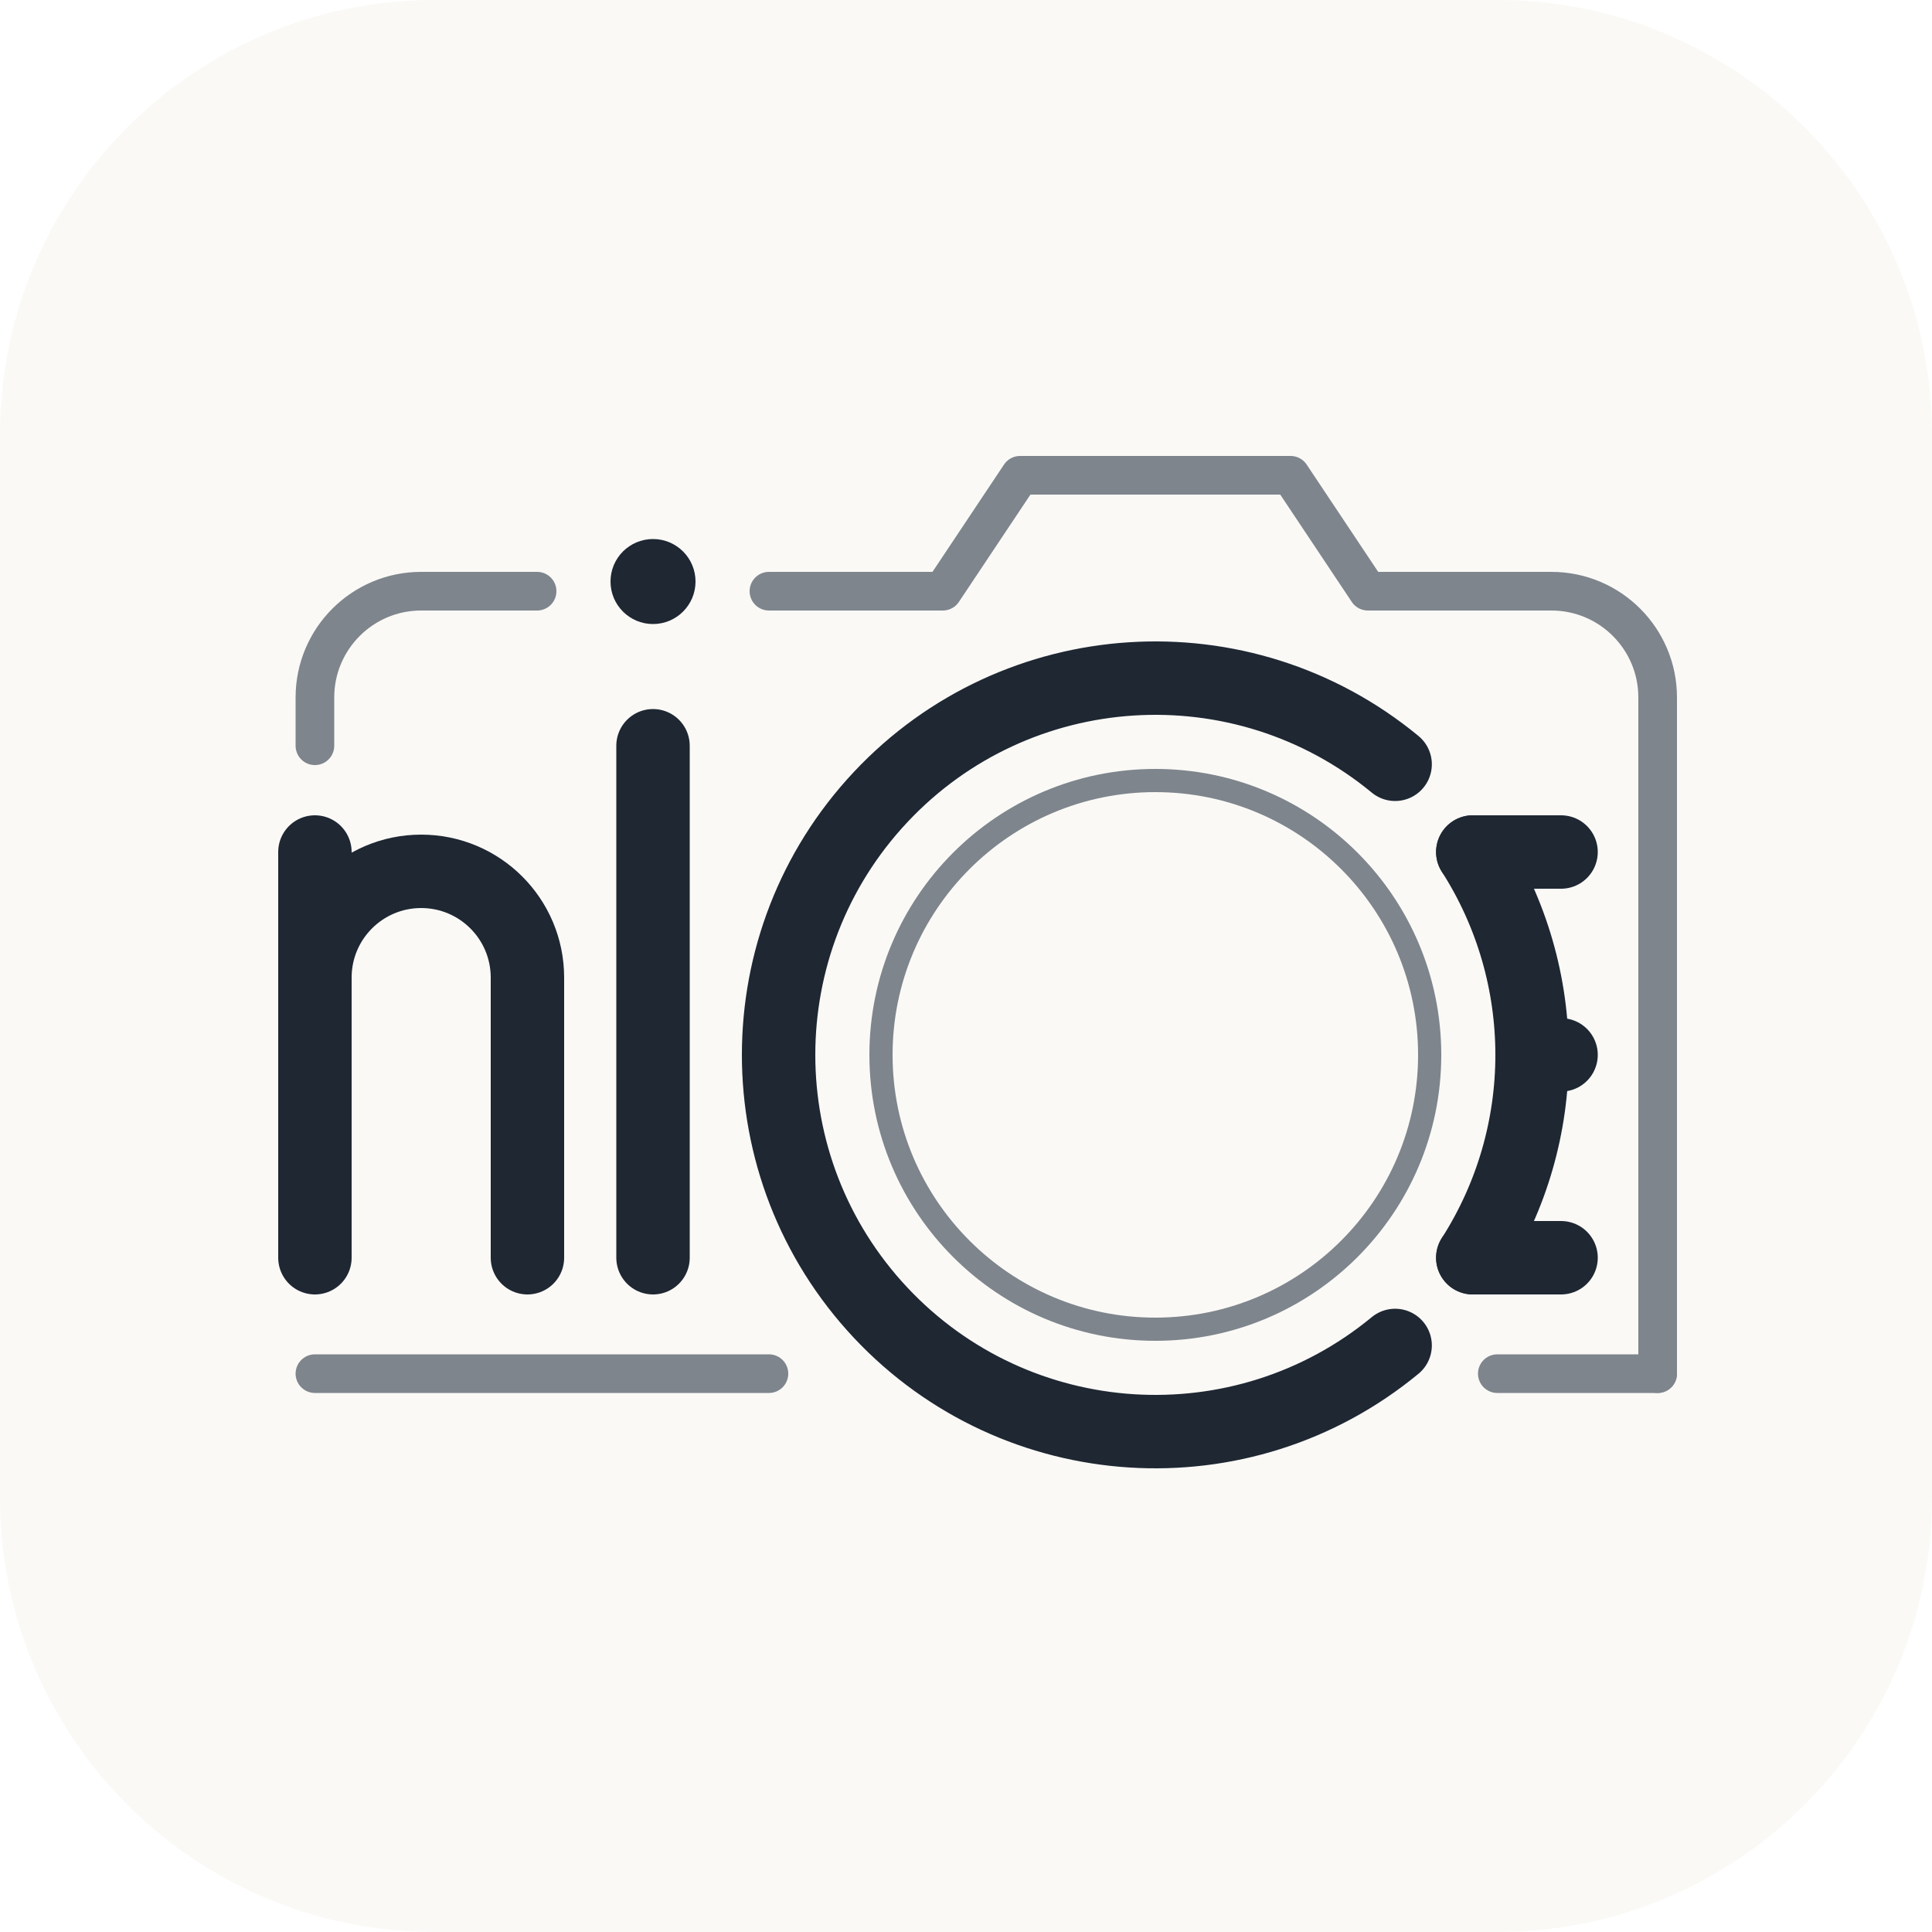
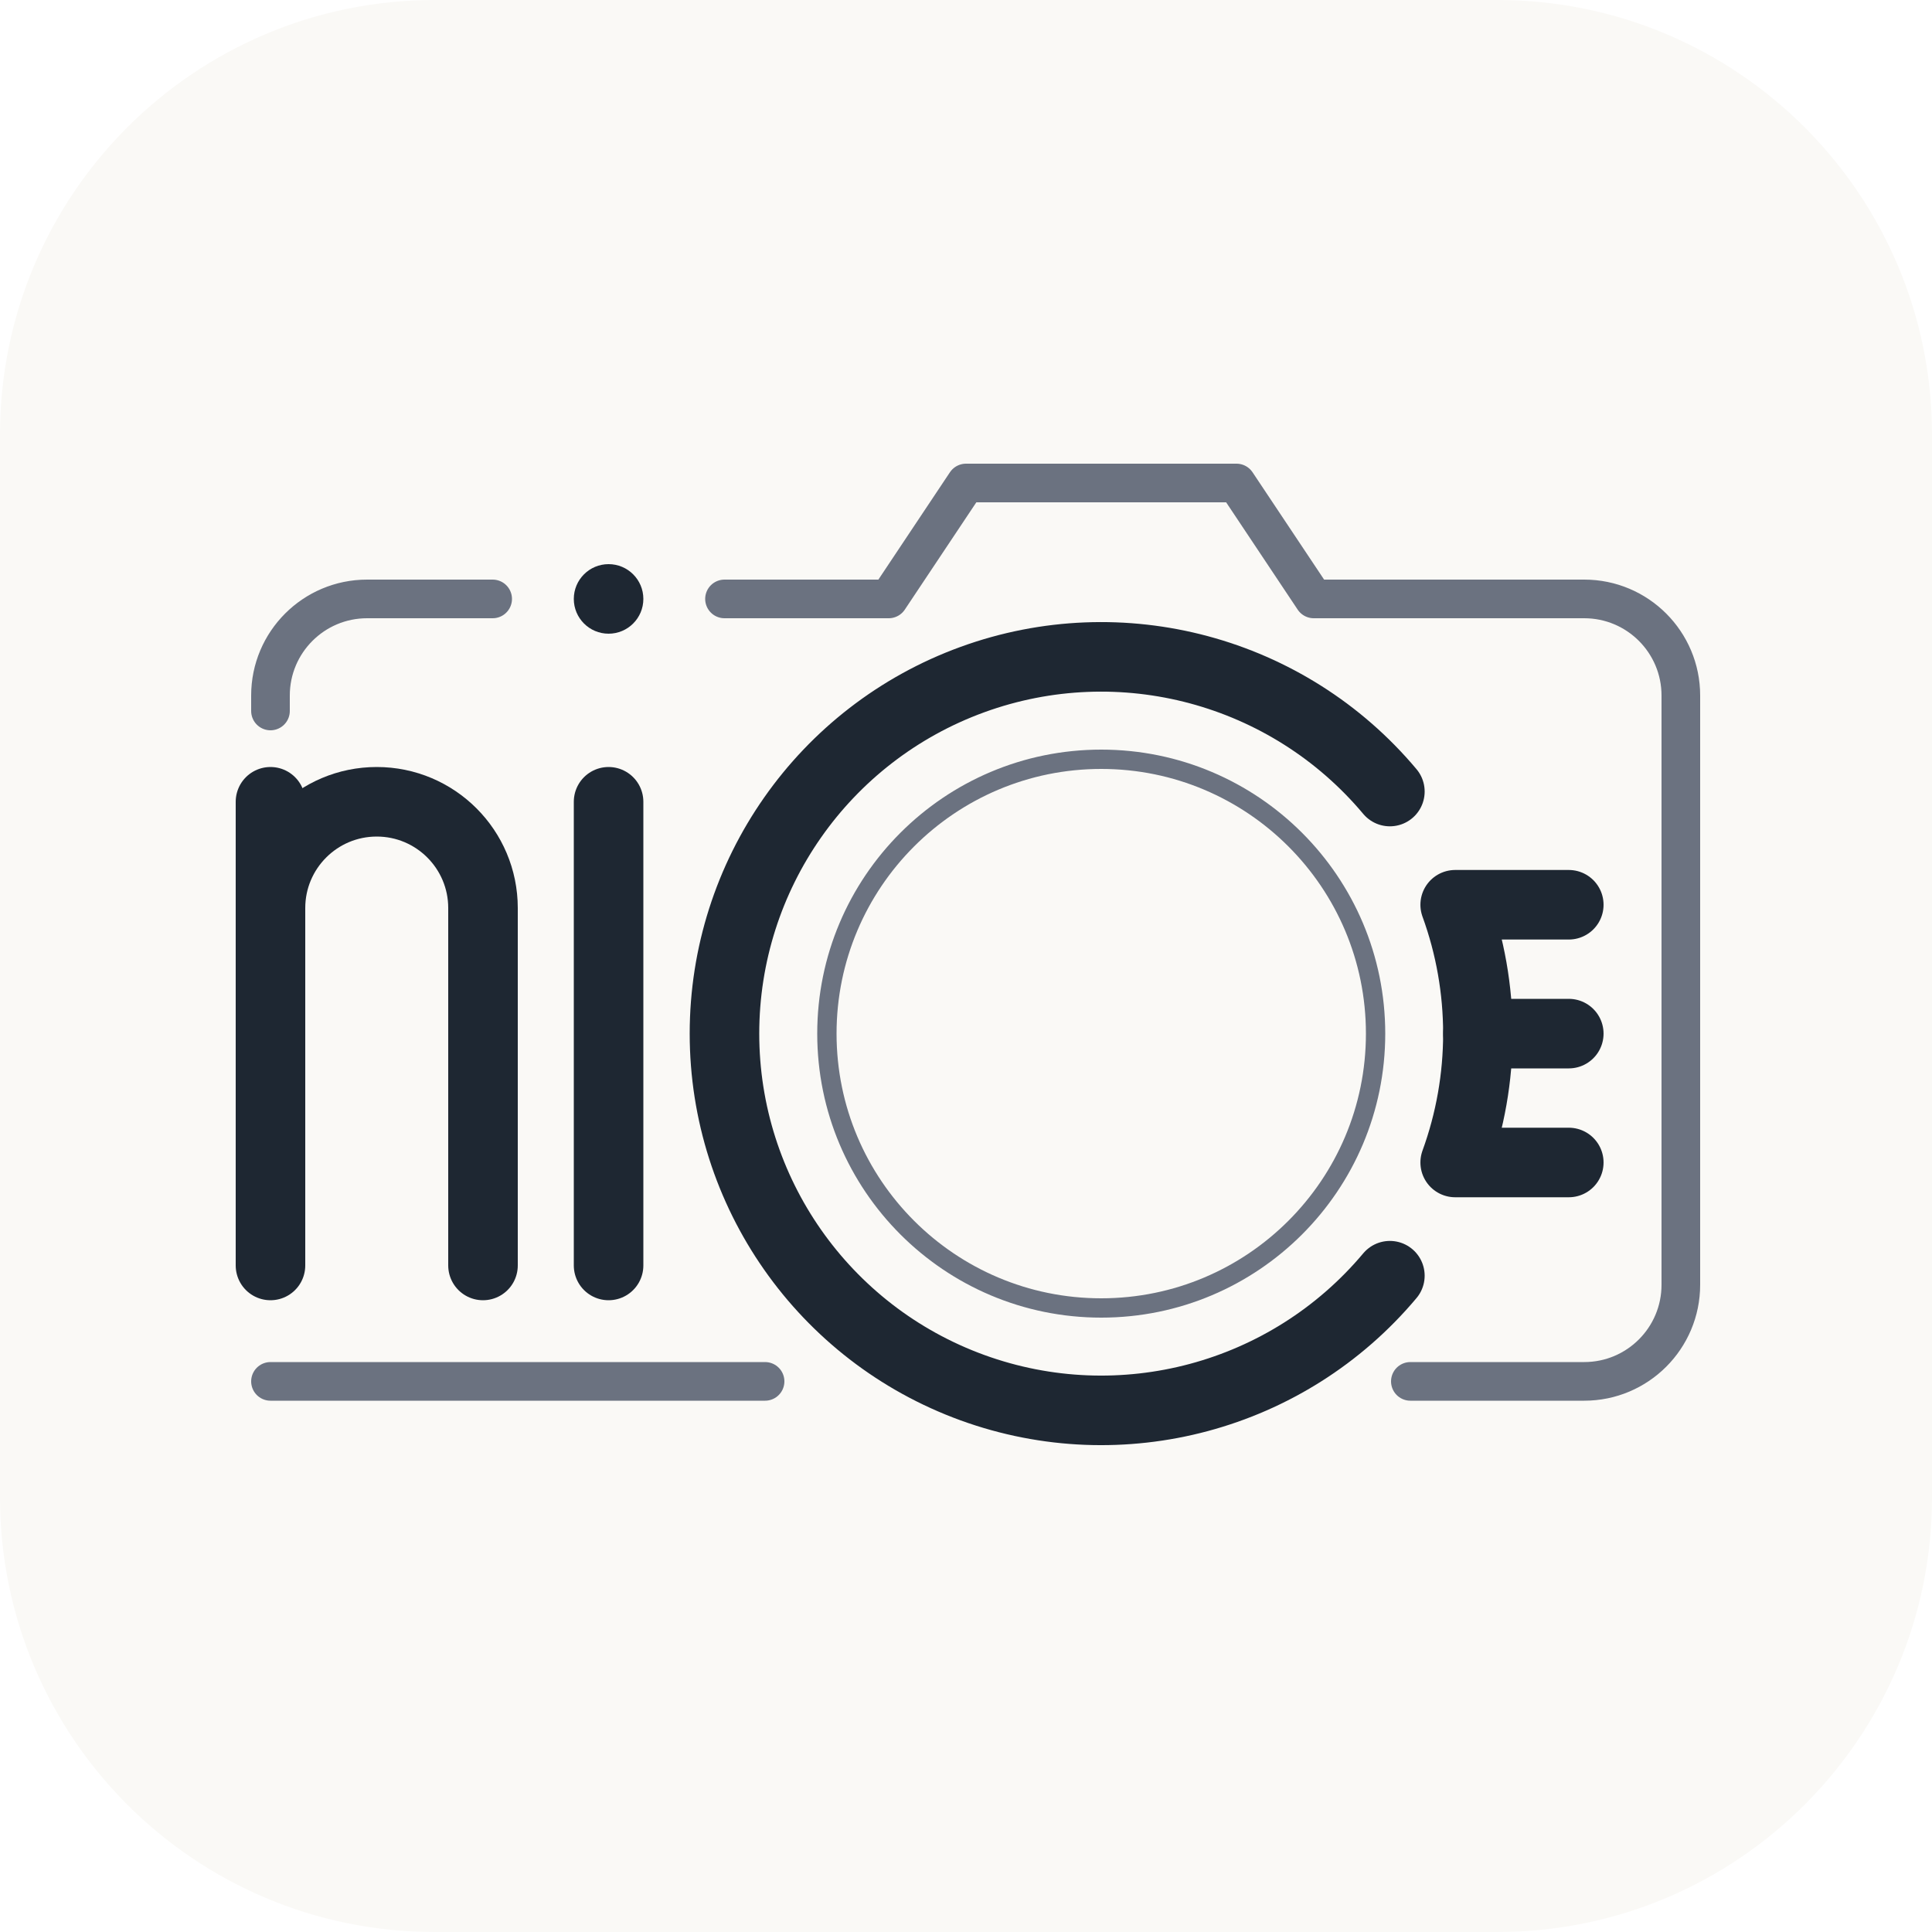
<svg xmlns="http://www.w3.org/2000/svg" viewBox="0 0 1000 1000" width="1000" height="1000">
  <rect width="1000" height="1000" rx="225" fill="#FAF9F6" />
-   <g transform="translate(23 -4)">
-     <g fill="none" stroke="#7E858C" stroke-width="20" stroke-linecap="round" stroke-linejoin="round">
-       <path d="M 140 390 L 140 365 A 55 55 0 0 1 195 310 L 255 310" />
-       <path d="M 375 310 L 465 310 L 505 250 L 645 250 L 685 310 L 780 310 A 55 55 0 0 1 835 365 L 835 715" />
-       <line x1="752" y1="715" x2="835" y2="715" />
-       <line x1="140" y1="715" x2="375" y2="715" />
-     </g>
-     <circle cx="575" cy="550" r="142" fill="none" stroke="#7E858C" stroke-width="12" />
-     <g fill="none" stroke="#1E2732" stroke-width="38" stroke-linecap="round" stroke-linejoin="round">
-       <line x1="140" y1="445" x2="140" y2="655" stroke-width="38" />
-       <path d="M 140 510 A 55 55 0 0 1 250 510 L 250 655" stroke-width="38" />
-       <line x1="315" y1="390" x2="315" y2="655" stroke-width="38" />
-       <circle cx="315" cy="305" r="22" fill="#1E2732" stroke="none" />
-       <path d="M 699.115 399.599 A 195 195 0 1 0 699.115 700.401" stroke-width="38" />
-       <path d="M 739.317 445 A 195 195 0 0 1 739.317 655" />
-       <line x1="739.317" y1="445" x2="785" y2="445" />
-       <line x1="770" y1="550" x2="785" y2="550" />
-       <line x1="739.317" y1="655" x2="785" y2="655" />
-     </g>
+   <g fill="none" stroke="#6B7280" stroke-linecap="round" stroke-linejoin="round">
+     <path d="M 140 368 L 140 360 A 50 50 0 0 1 190 310 L 255 310" stroke-width="20" />
+     <path d="M 375 310 L 460 310 L 500 250 L 640 250 L 680 310 L 820 310 A 50 50 0 0 1 870 360 L 870 665 A 50 50 0 0 1 820 715 L 730 715" stroke-width="20" />
+     <line x1="140" y1="715" x2="396" y2="715" stroke-width="20" />
+     <circle cx="570" cy="535" r="142" stroke-width="10" />
+   </g>
+   <g fill="none" stroke="#1E2732" stroke-width="36" stroke-linecap="round" stroke-linejoin="round">
+     <line x1="140" y1="415" x2="140" y2="655" />
+     <path d="M 140 470 A 55 55 0 0 1 250 470 L 250 655" />
+     <line x1="315" y1="415" x2="315" y2="655" />
+     <circle cx="315" cy="310" r="18" fill="#1E2732" stroke="none" />
+     <path d="M 719.4 409.7 A 195 195 0 1 0 719.4 660.3" />
+     <path d="M 812.0 468.3 L 753.2 468.3 A 195 195 0 0 1 753.2 601.7 L 812.0 601.7" />
+     <line x1="765.0" y1="535.0" x2="812.0" y2="535.0" />
  </g>
</svg>
